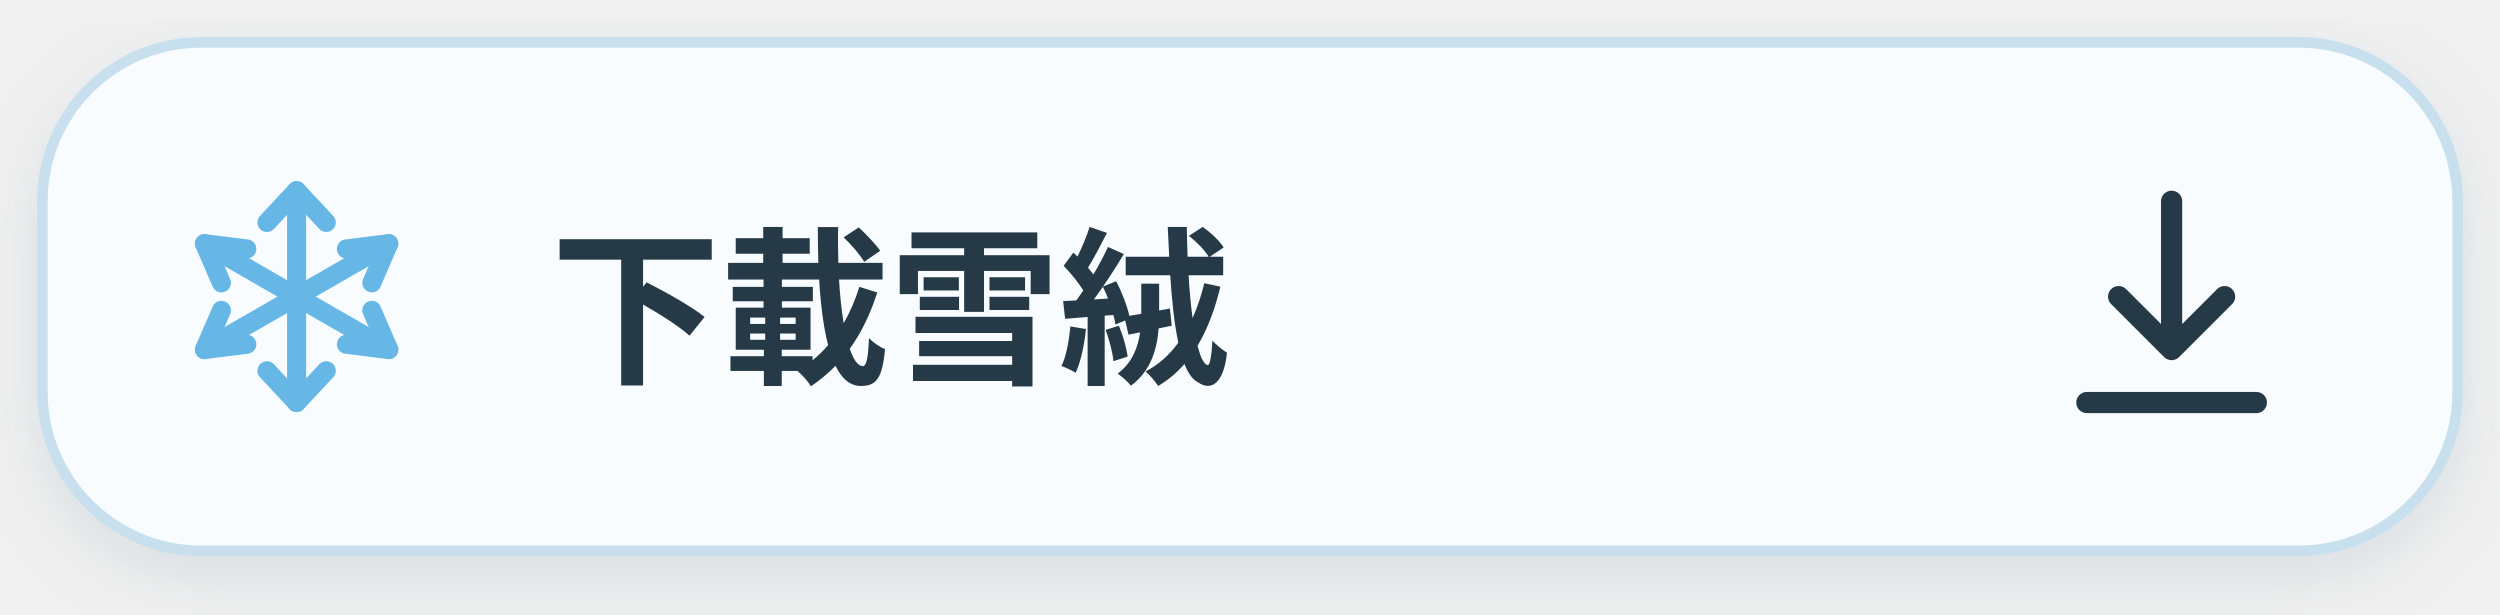
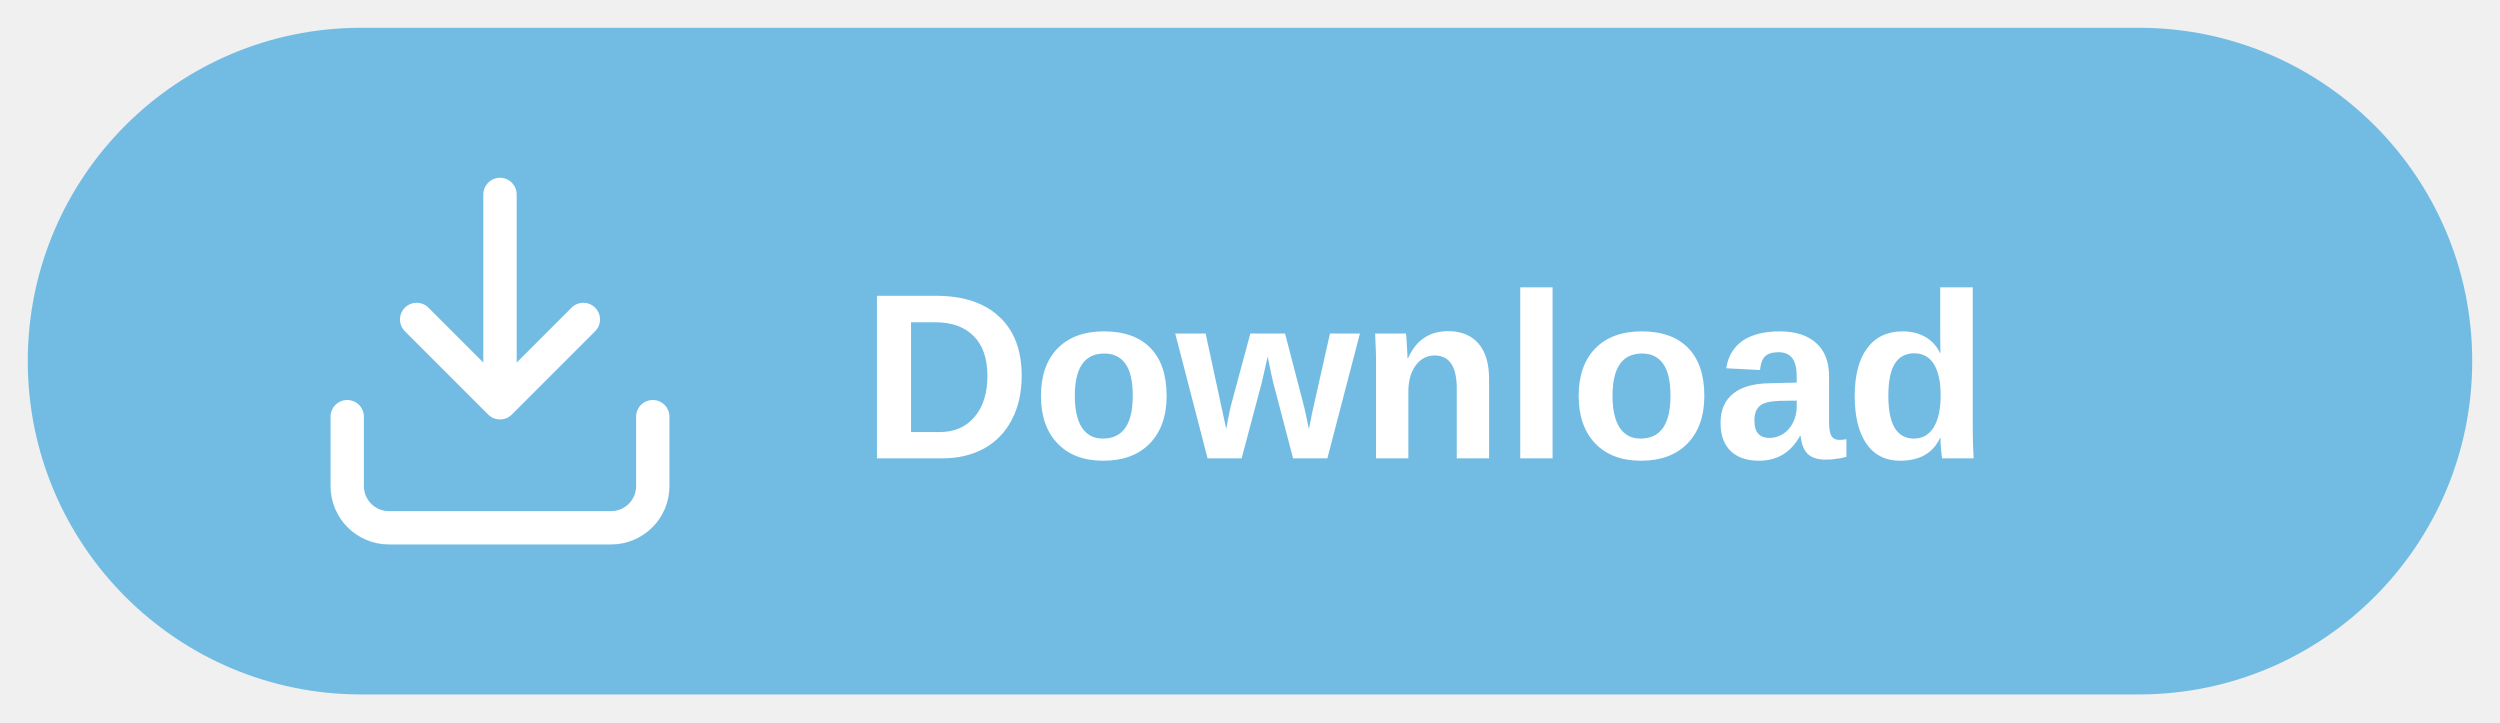
- <svg xmlns="http://www.w3.org/2000/svg" width="236" height="58" viewBox="0 0 236 58" role="img" aria-labelledby="title desc">
-   <defs>
-     <filter id="shadow" x="-10%" y="-20%" width="120%" height="150%">
-       <feDropShadow dx="0" dy="2" stdDeviation="3" flood-color="#7996aa" flood-opacity="0.2" />
-     </filter>
-   </defs>
-   <rect x="4" y="4" width="228" height="48" rx="15" fill="#f8fcff" stroke="#c8dfed" filter="url(#shadow)" />
-   <g transform="translate(28 28)" fill="none" stroke="#66b7e6" stroke-width="1.8" stroke-linecap="round">
-     <path d="M0-10V10M-8.7-5L8.7 5M-8.7 5L8.7-5" />
-     <path d="M0-10l-2.8 3M0-10l2.8 3M0 10l-2.8-3M0 10l2.8-3M-8.7-5l4 .5M-8.7-5l1.6 3.7M8.7 5l-4-.5M8.7 5L7.1 1.3M-8.7 5l4-.5M-8.7 5l1.6-3.7M8.7-5l-4 .5M8.7-5L7.1-1.3" />
+ <svg xmlns="http://www.w3.org/2000/svg" width="180" height="52" viewBox="0 0 180 52" role="img" aria-labelledby="title desc">
+   <rect x="2" y="2" width="176" height="48" rx="24" fill="#72bce3" />
+   <g transform="translate(36 25)" fill="none" stroke="#ffffff" stroke-width="2.4" stroke-linecap="round" stroke-linejoin="round">
+     <path d="M0-11V4M-6-2l6 6 6-6" />
+     <path d="M-11 5v5a3 3 0 0 0 3 3H8a3 3 0 0 0 3-3V5" />
  </g>
-   <text x="52" y="35" fill="#263946" font-family="Segoe UI, Microsoft JhengHei, sans-serif" font-size="16" font-weight="600">下載雪絨</text>
-   <g transform="translate(205 28)" fill="none" stroke="#263946" stroke-width="2" stroke-linecap="round" stroke-linejoin="round">
-     <path d="M0-9V5M-5 0l5 5 5-5M-8 10H8" />
-   </g>
+   <text x="62" y="33" fill="#ffffff" font-family="Segoe UI, Arial, sans-serif" font-size="17" font-weight="600">Download</text>
</svg>
